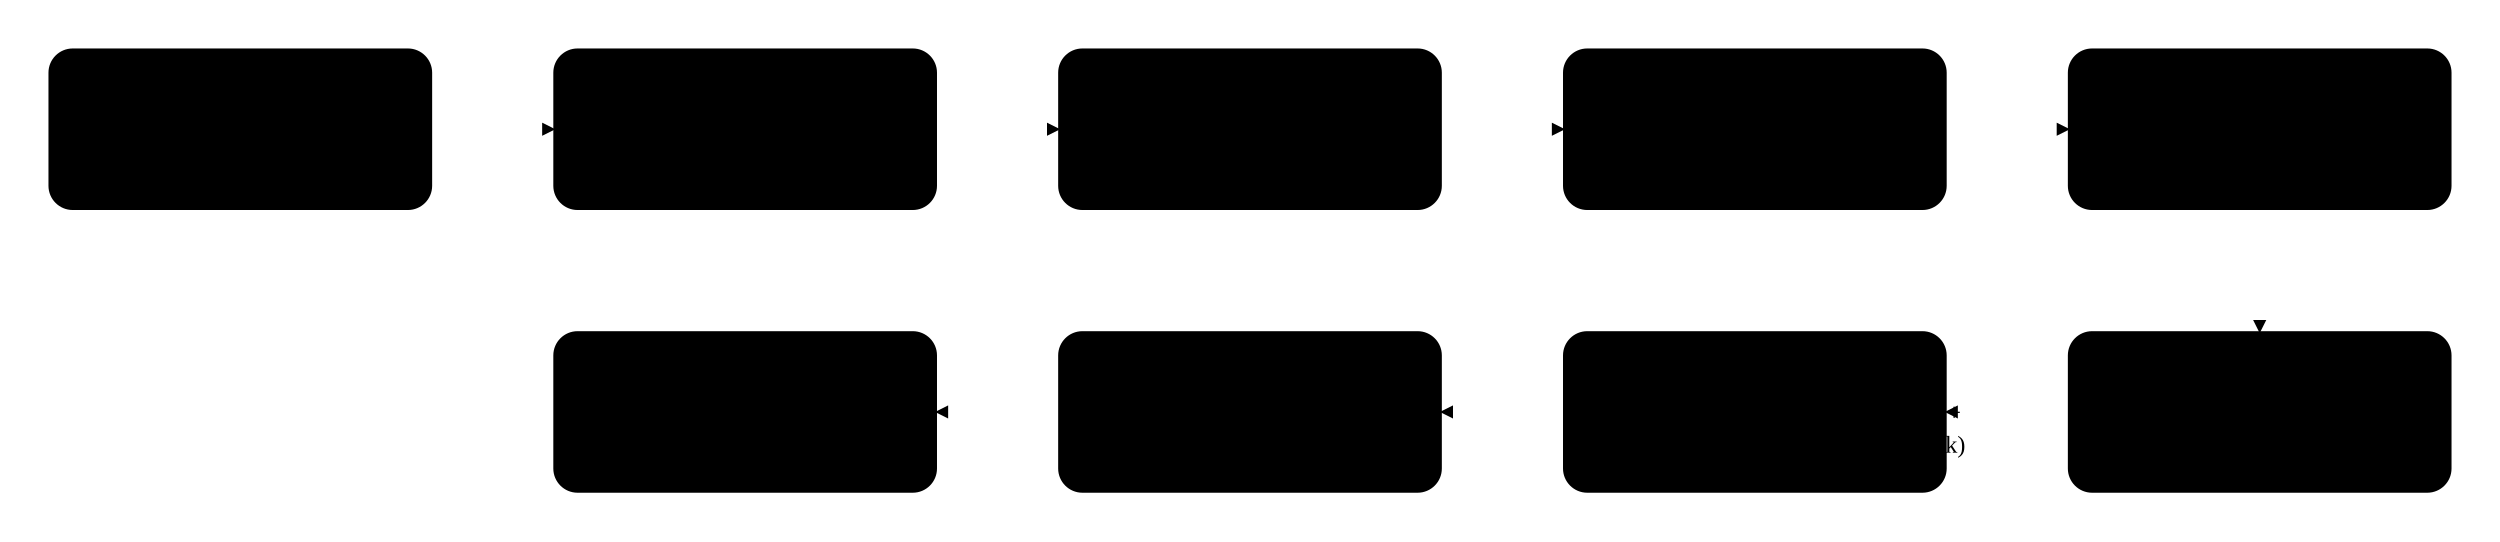
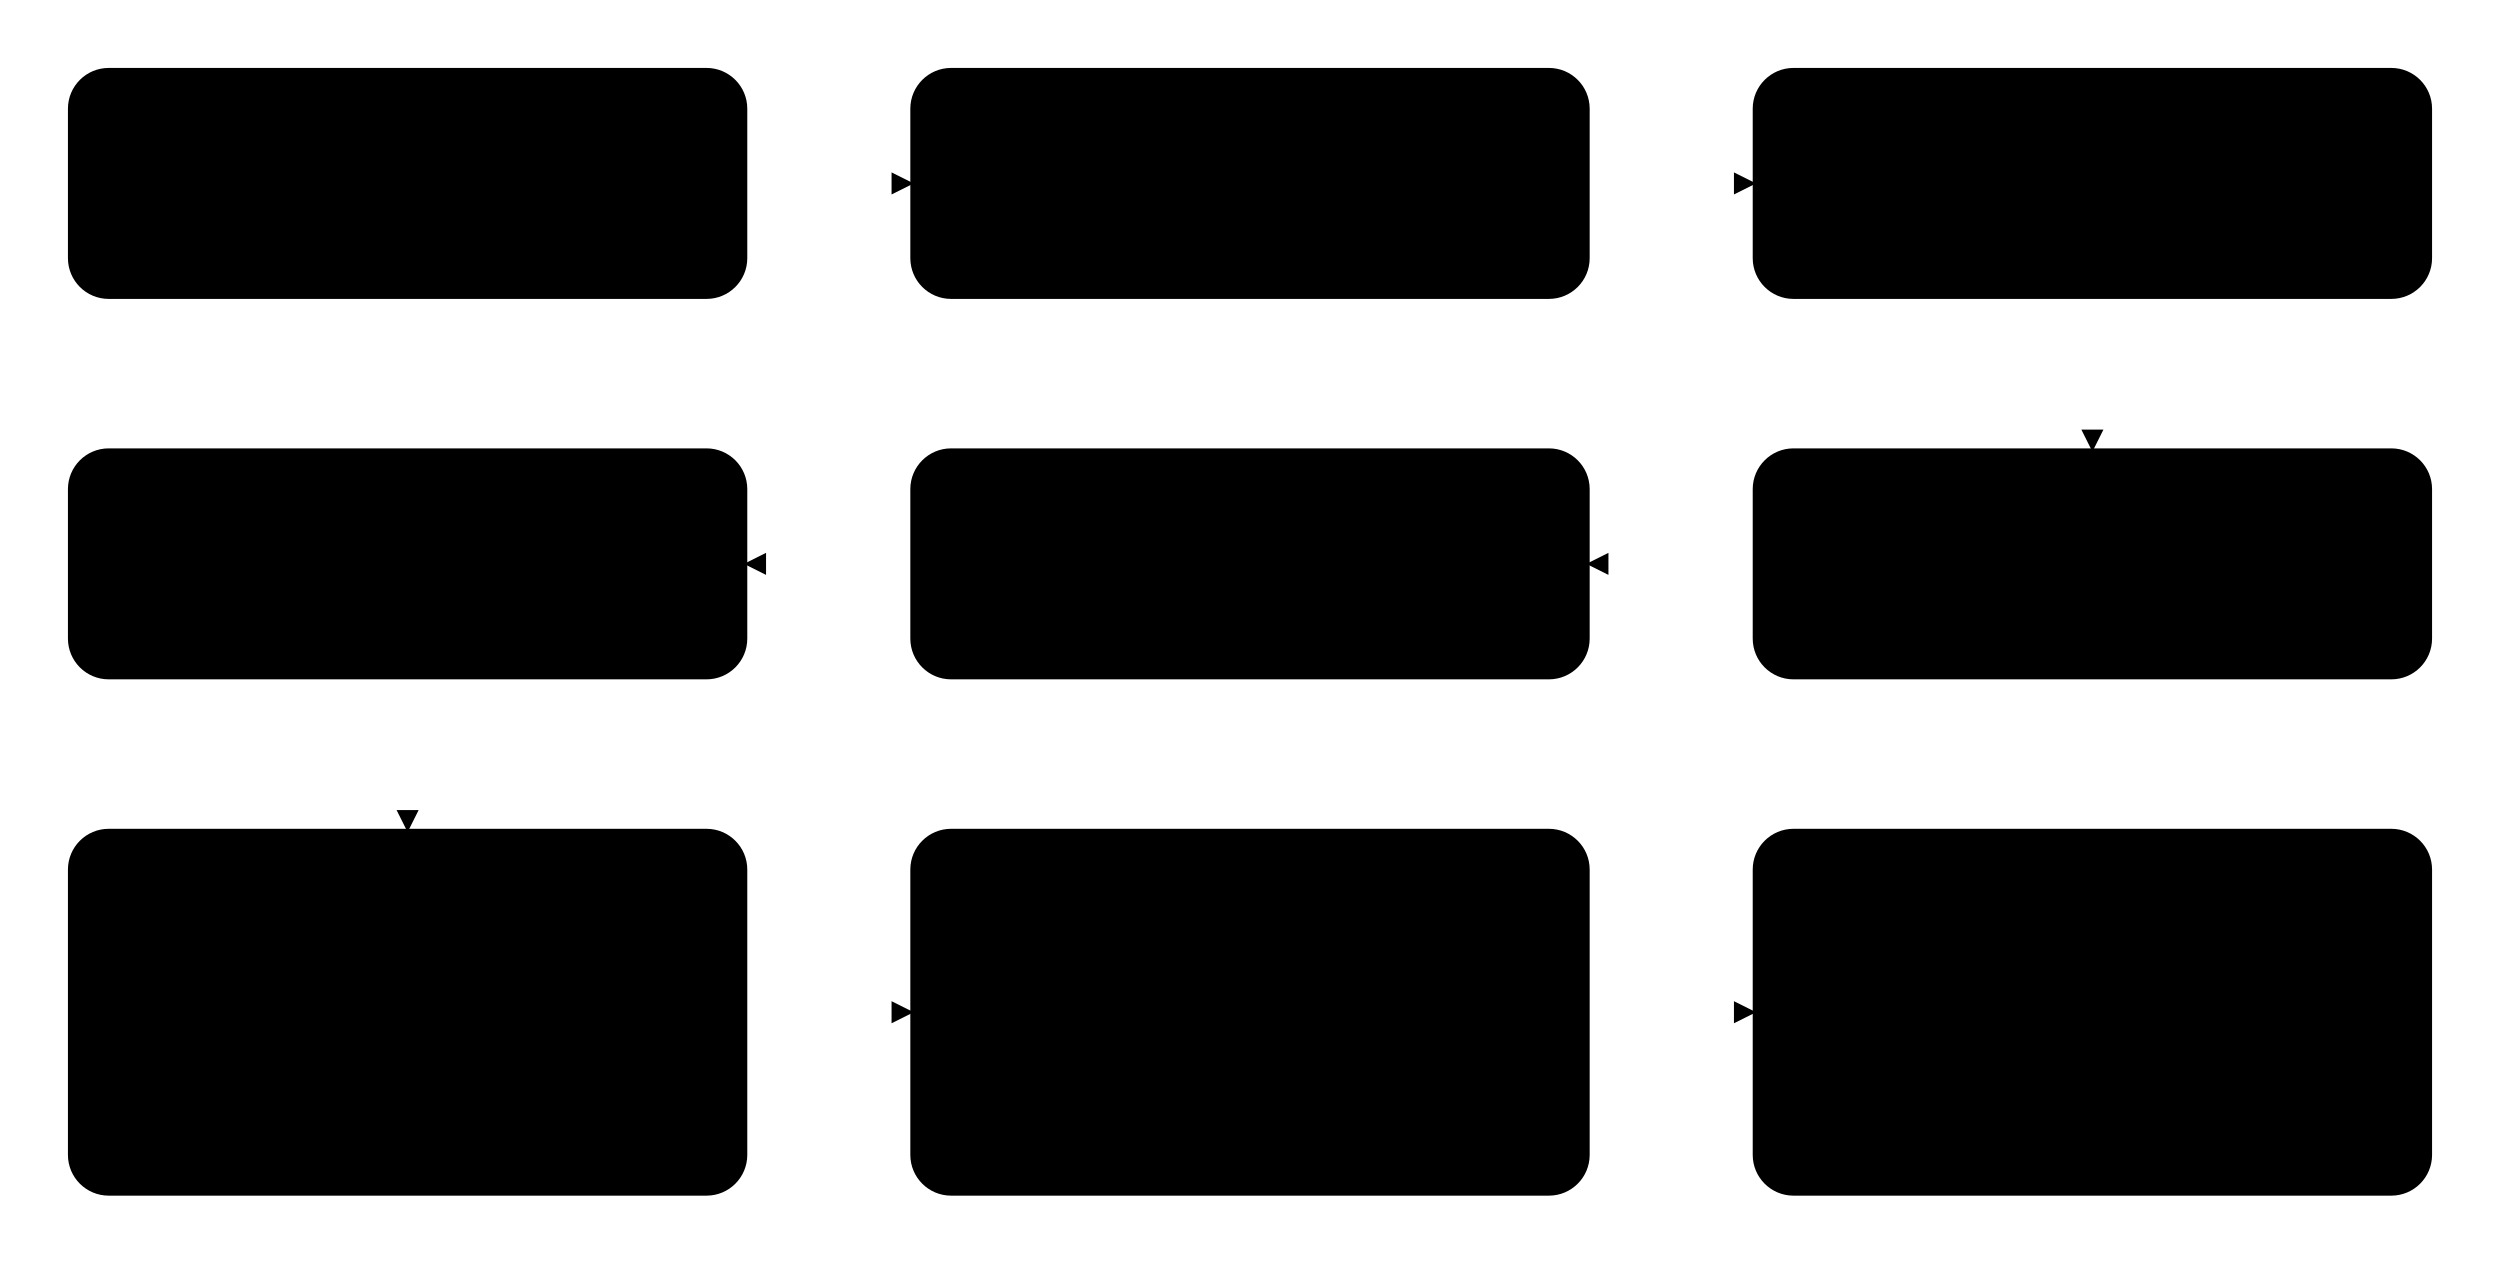
- <svg class="diagram" viewBox="0 0 1238 268" role="img" aria-hidden="true" focusable="false">
+ <svg class="diagram diagram--wide" viewBox="0 0 736 372" role="img" aria-hidden="true" focusable="false">
  <defs>
    <marker id="arrow-supportlens" viewBox="0 0 10 10" refX="8.5" refY="5" markerWidth="6.5" markerHeight="6.5" orient="auto-start-reverse">
      <path class="diagram-arrowhead" d="M0,0 L10,5 L0,10 z" />
    </marker>
    <marker id="arrow-loop-supportlens" viewBox="0 0 10 10" refX="8.5" refY="5" markerWidth="6.5" markerHeight="6.5" orient="auto-start-reverse">
      <path class="diagram-arrowhead diagram-arrowhead--loop" d="M0,0 L10,5 L0,10 z" />
    </marker>
  </defs>
  <g class="diagram-lines">
-     <path class="diagram-line" d="M214,64 L274,64" marker-end="url(#arrow-supportlens)" />
-     <path class="diagram-line" d="M464,64 L524,64" marker-end="url(#arrow-supportlens)" />
-     <path class="diagram-line" d="M714,64 L774,64" marker-end="url(#arrow-supportlens)" />
-     <path class="diagram-line" d="M964,64 L1024,64" marker-end="url(#arrow-supportlens)" />
-     <path class="diagram-line" d="M1119,104 L1119,164" marker-end="url(#arrow-supportlens)" />
-     <path class="diagram-line" d="M1024,204 L964,204" marker-end="url(#arrow-supportlens)" />
-     <path class="diagram-line" d="M774,204 L714,204" marker-end="url(#arrow-supportlens)" />
-     <path class="diagram-line" d="M524,204 L464,204" marker-end="url(#arrow-supportlens)" />
+     <path class="diagram-line" d="M220,54 L268,54" marker-end="url(#arrow-supportlens)" />
+     <path class="diagram-line" d="M468,54 L516,54" marker-end="url(#arrow-supportlens)" />
+     <path class="diagram-line" d="M616,88 L616,132" marker-end="url(#arrow-supportlens)" />
+     <path class="diagram-line" d="M516,166 L468,166" marker-end="url(#arrow-supportlens)" />
+     <path class="diagram-line" d="M268,166 L220,166" marker-end="url(#arrow-supportlens)" />
+     <path class="diagram-line" d="M120,200 L120,244" marker-end="url(#arrow-supportlens)" />
+     <path class="diagram-line" d="M220,298 L268,298" marker-end="url(#arrow-supportlens)" />
+     <path class="diagram-line" d="M468,298 L516,298" marker-end="url(#arrow-supportlens)" />
  </g>
  <g class="diagram-nodes">
    <g class="diagram-node">
-       <rect class="diagram-node__shape" x="24" y="24" width="190" height="80" rx="12" />
+       <rect class="diagram-node__shape" x="20" y="20" width="200" height="68" rx="12" />
      <text class="diagram-node__label">
-         <tspan x="119" y="68.16">Tickets</tspan>
+         <tspan x="120" y="59.12">Tickets</tspan>
      </text>
    </g>
    <g class="diagram-node">
-       <rect class="diagram-node__shape" x="274" y="24" width="190" height="80" rx="12" />
+       <rect class="diagram-node__shape" x="268" y="20" width="200" height="68" rx="12" />
      <text class="diagram-node__label">
-         <tspan x="369" y="60.16">Classification</tspan>
-         <tspan x="369" y="76.16">(intent, urgency)</tspan>
+         <tspan x="368" y="49.12">Classification</tspan>
+         <tspan x="368" y="69.12">(intent, urgency)</tspan>
      </text>
    </g>
    <g class="diagram-node">
-       <rect class="diagram-node__shape" x="524" y="24" width="190" height="80" rx="12" />
+       <rect class="diagram-node__shape" x="516" y="20" width="200" height="68" rx="12" />
      <text class="diagram-node__label">
-         <tspan x="619" y="60.16">Entity</tspan>
-         <tspan x="619" y="76.16">extraction</tspan>
+         <tspan x="616" y="49.12">Entity</tspan>
+         <tspan x="616" y="69.12">extraction</tspan>
      </text>
    </g>
    <g class="diagram-node">
-       <rect class="diagram-node__shape" x="774" y="24" width="190" height="80" rx="12" />
+       <rect class="diagram-node__shape" x="516" y="132" width="200" height="68" rx="12" />
      <text class="diagram-node__label">
-         <tspan x="869" y="68.16">Sentiment</tspan>
+         <tspan x="616" y="171.12">Sentiment</tspan>
      </text>
    </g>
    <g class="diagram-node">
-       <rect class="diagram-node__shape" x="1024" y="24" width="190" height="80" rx="12" />
+       <rect class="diagram-node__shape" x="268" y="132" width="200" height="68" rx="12" />
      <text class="diagram-node__label">
-         <tspan x="1119" y="68.16">Summarization</tspan>
+         <tspan x="368" y="171.12">Summarization</tspan>
      </text>
    </g>
    <g class="diagram-node">
-       <rect class="diagram-node__shape" x="1024" y="164" width="190" height="80" rx="12" />
+       <rect class="diagram-node__shape" x="20" y="132" width="200" height="68" rx="12" />
      <text class="diagram-node__label">
-         <tspan x="1119" y="200.16">Topic discovery</tspan>
-         <tspan x="1119" y="216.16">(BERTopic)</tspan>
+         <tspan x="120" y="161.12">Topic discovery</tspan>
+         <tspan x="120" y="181.12">(BERTopic)</tspan>
      </text>
    </g>
    <g class="diagram-node">
-       <rect class="diagram-node__shape" x="774" y="164" width="190" height="80" rx="12" />
+       <rect class="diagram-node__shape" x="20" y="244" width="200" height="108" rx="12" />
      <text class="diagram-node__label">
-         <tspan x="869" y="192.16">Hybrid retrieval</tspan>
-         <tspan x="869" y="208.16">(dense embeddings +</tspan>
-         <tspan x="869" y="224.16">cross-encoder rerank)</tspan>
+         <tspan x="120" y="273.12">Hybrid retrieval</tspan>
+         <tspan x="120" y="293.12">(dense embeddings</tspan>
+         <tspan x="120" y="313.12">+ cross-encoder</tspan>
+         <tspan x="120" y="333.12">rerank)</tspan>
      </text>
    </g>
    <g class="diagram-node">
-       <rect class="diagram-node__shape" x="524" y="164" width="190" height="80" rx="12" />
+       <rect class="diagram-node__shape" x="268" y="244" width="200" height="108" rx="12" />
      <text class="diagram-node__label">
-         <tspan x="619" y="200.16">Citation-grounded</tspan>
-         <tspan x="619" y="216.16">reply drafts</tspan>
+         <tspan x="368" y="293.12">Citation-grounded</tspan>
+         <tspan x="368" y="313.12">reply drafts</tspan>
      </text>
    </g>
    <g class="diagram-node">
-       <rect class="diagram-node__shape" x="274" y="164" width="190" height="80" rx="12" />
+       <rect class="diagram-node__shape" x="516" y="244" width="200" height="108" rx="12" />
      <text class="diagram-node__label">
-         <tspan x="369" y="208.16">Dashboard</tspan>
+         <tspan x="616" y="303.12">Dashboard</tspan>
      </text>
    </g>
  </g>
</svg>
